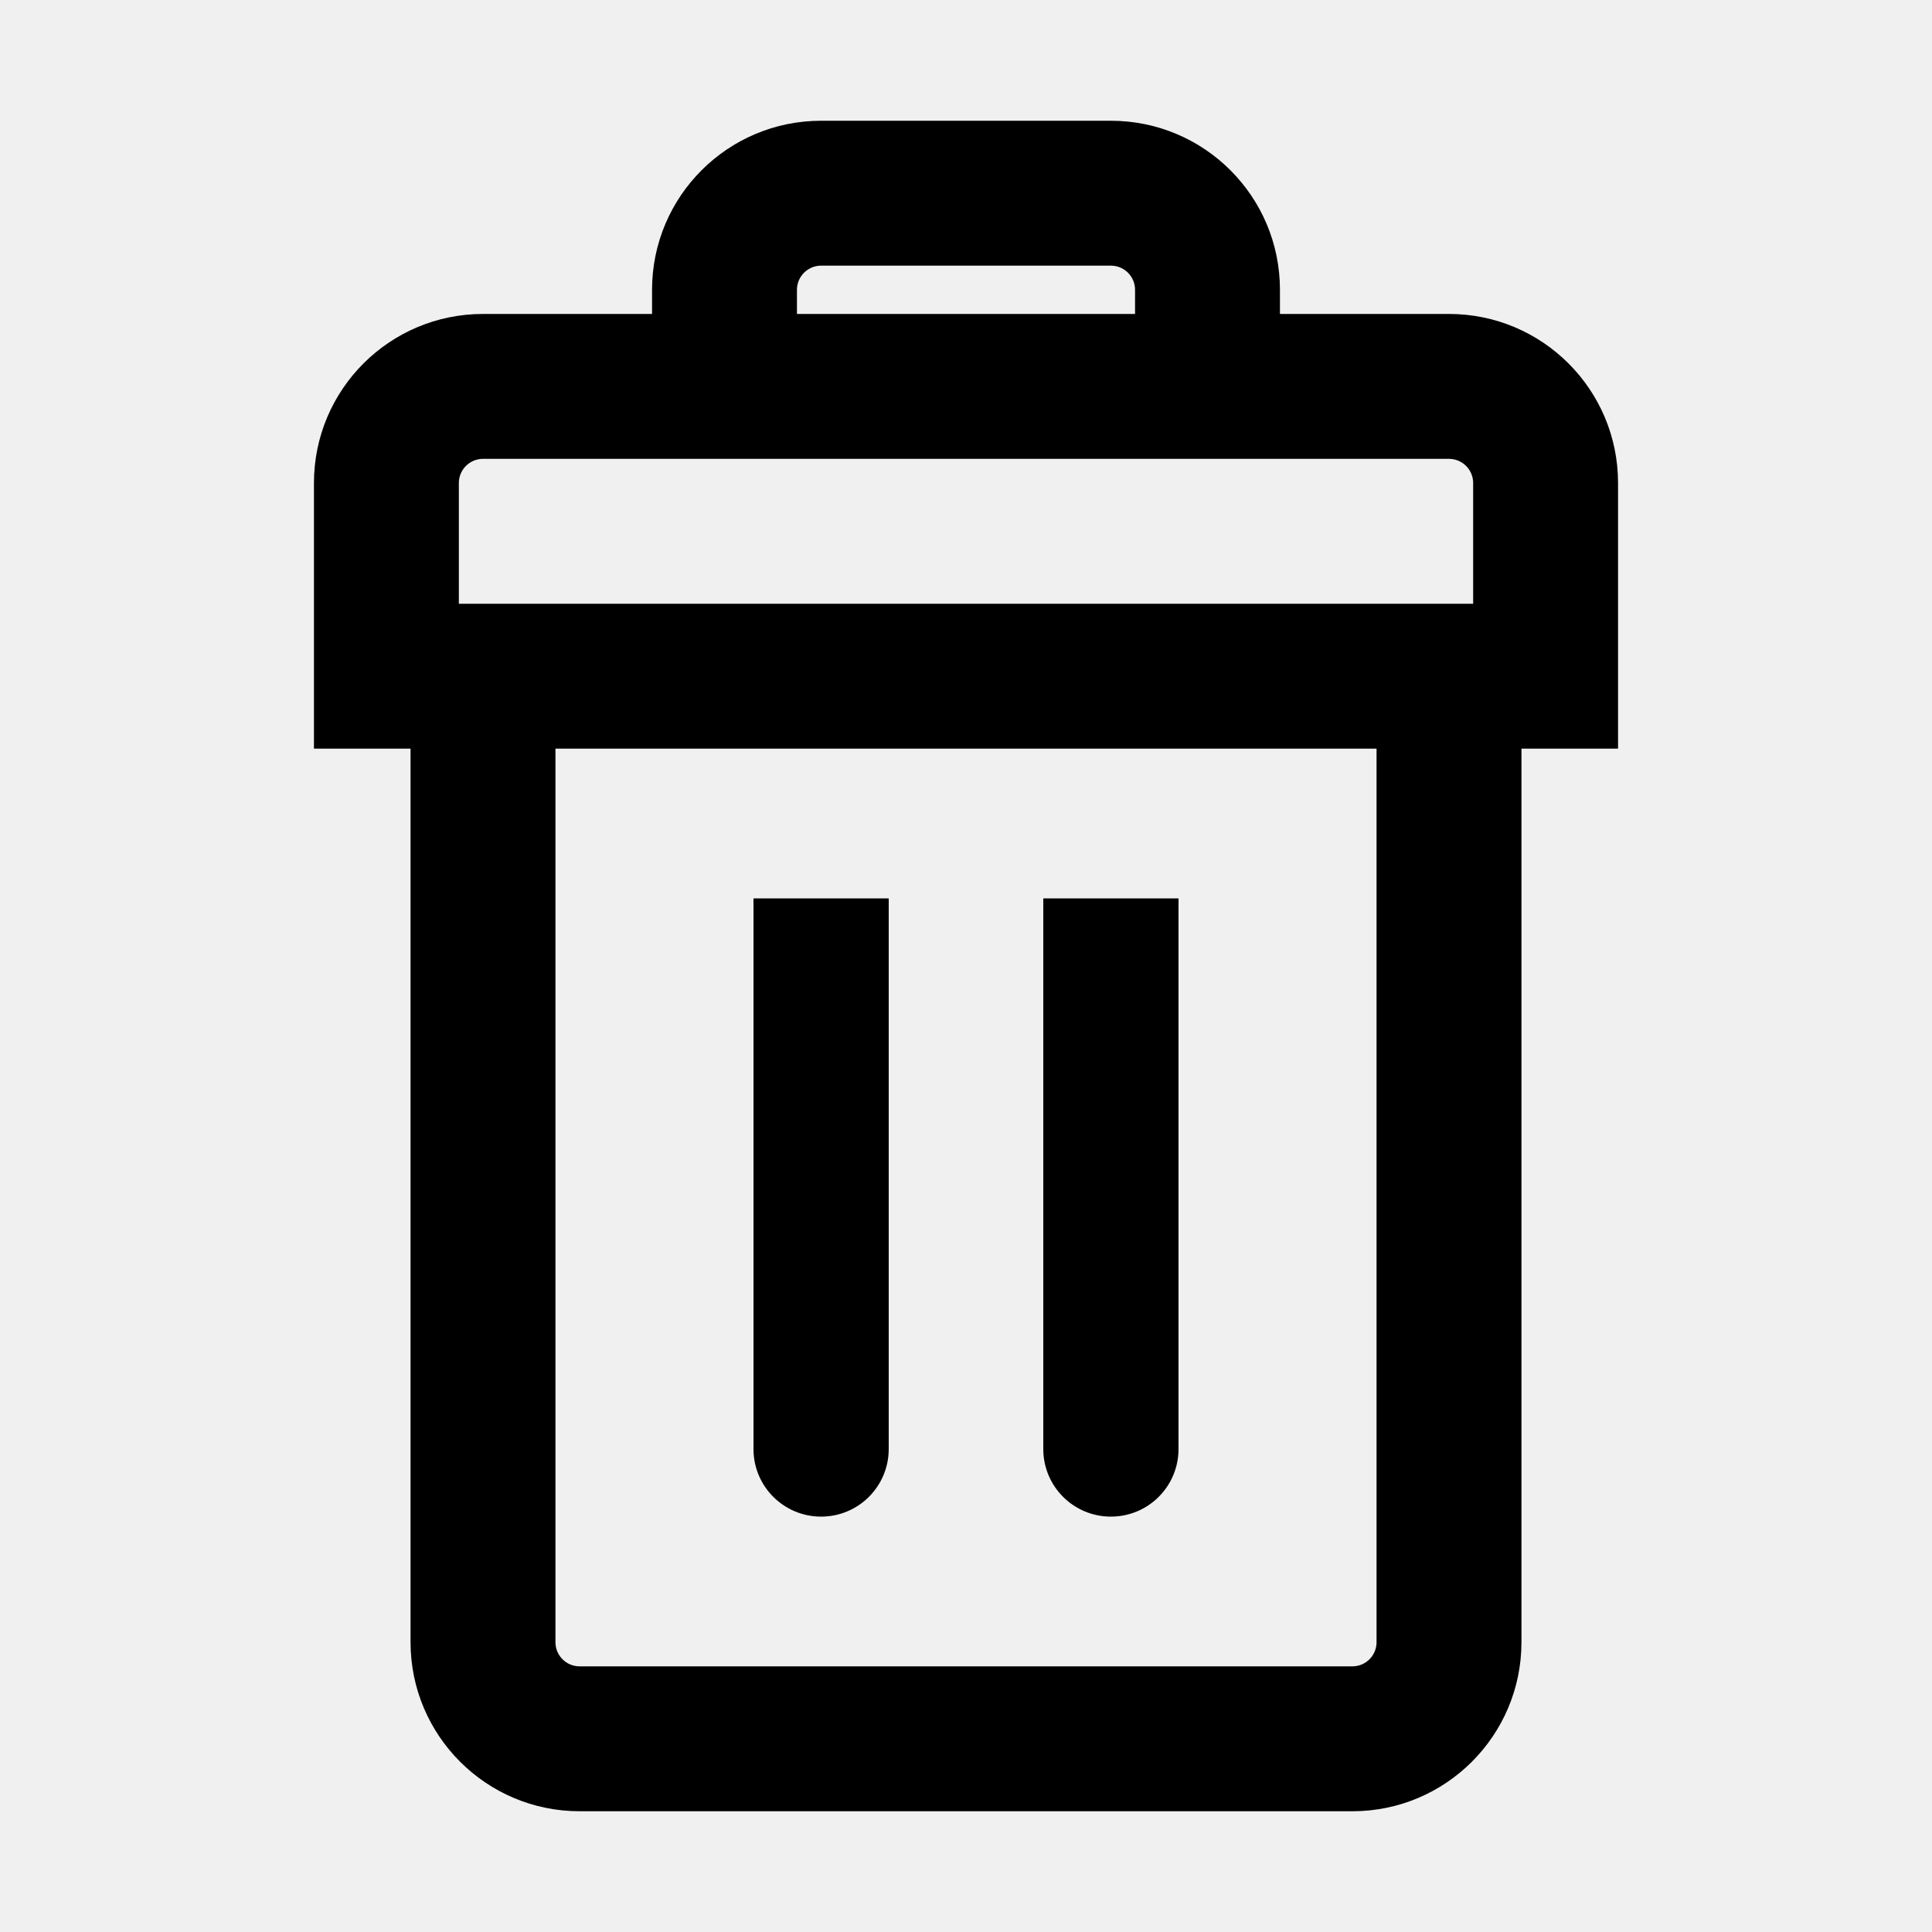
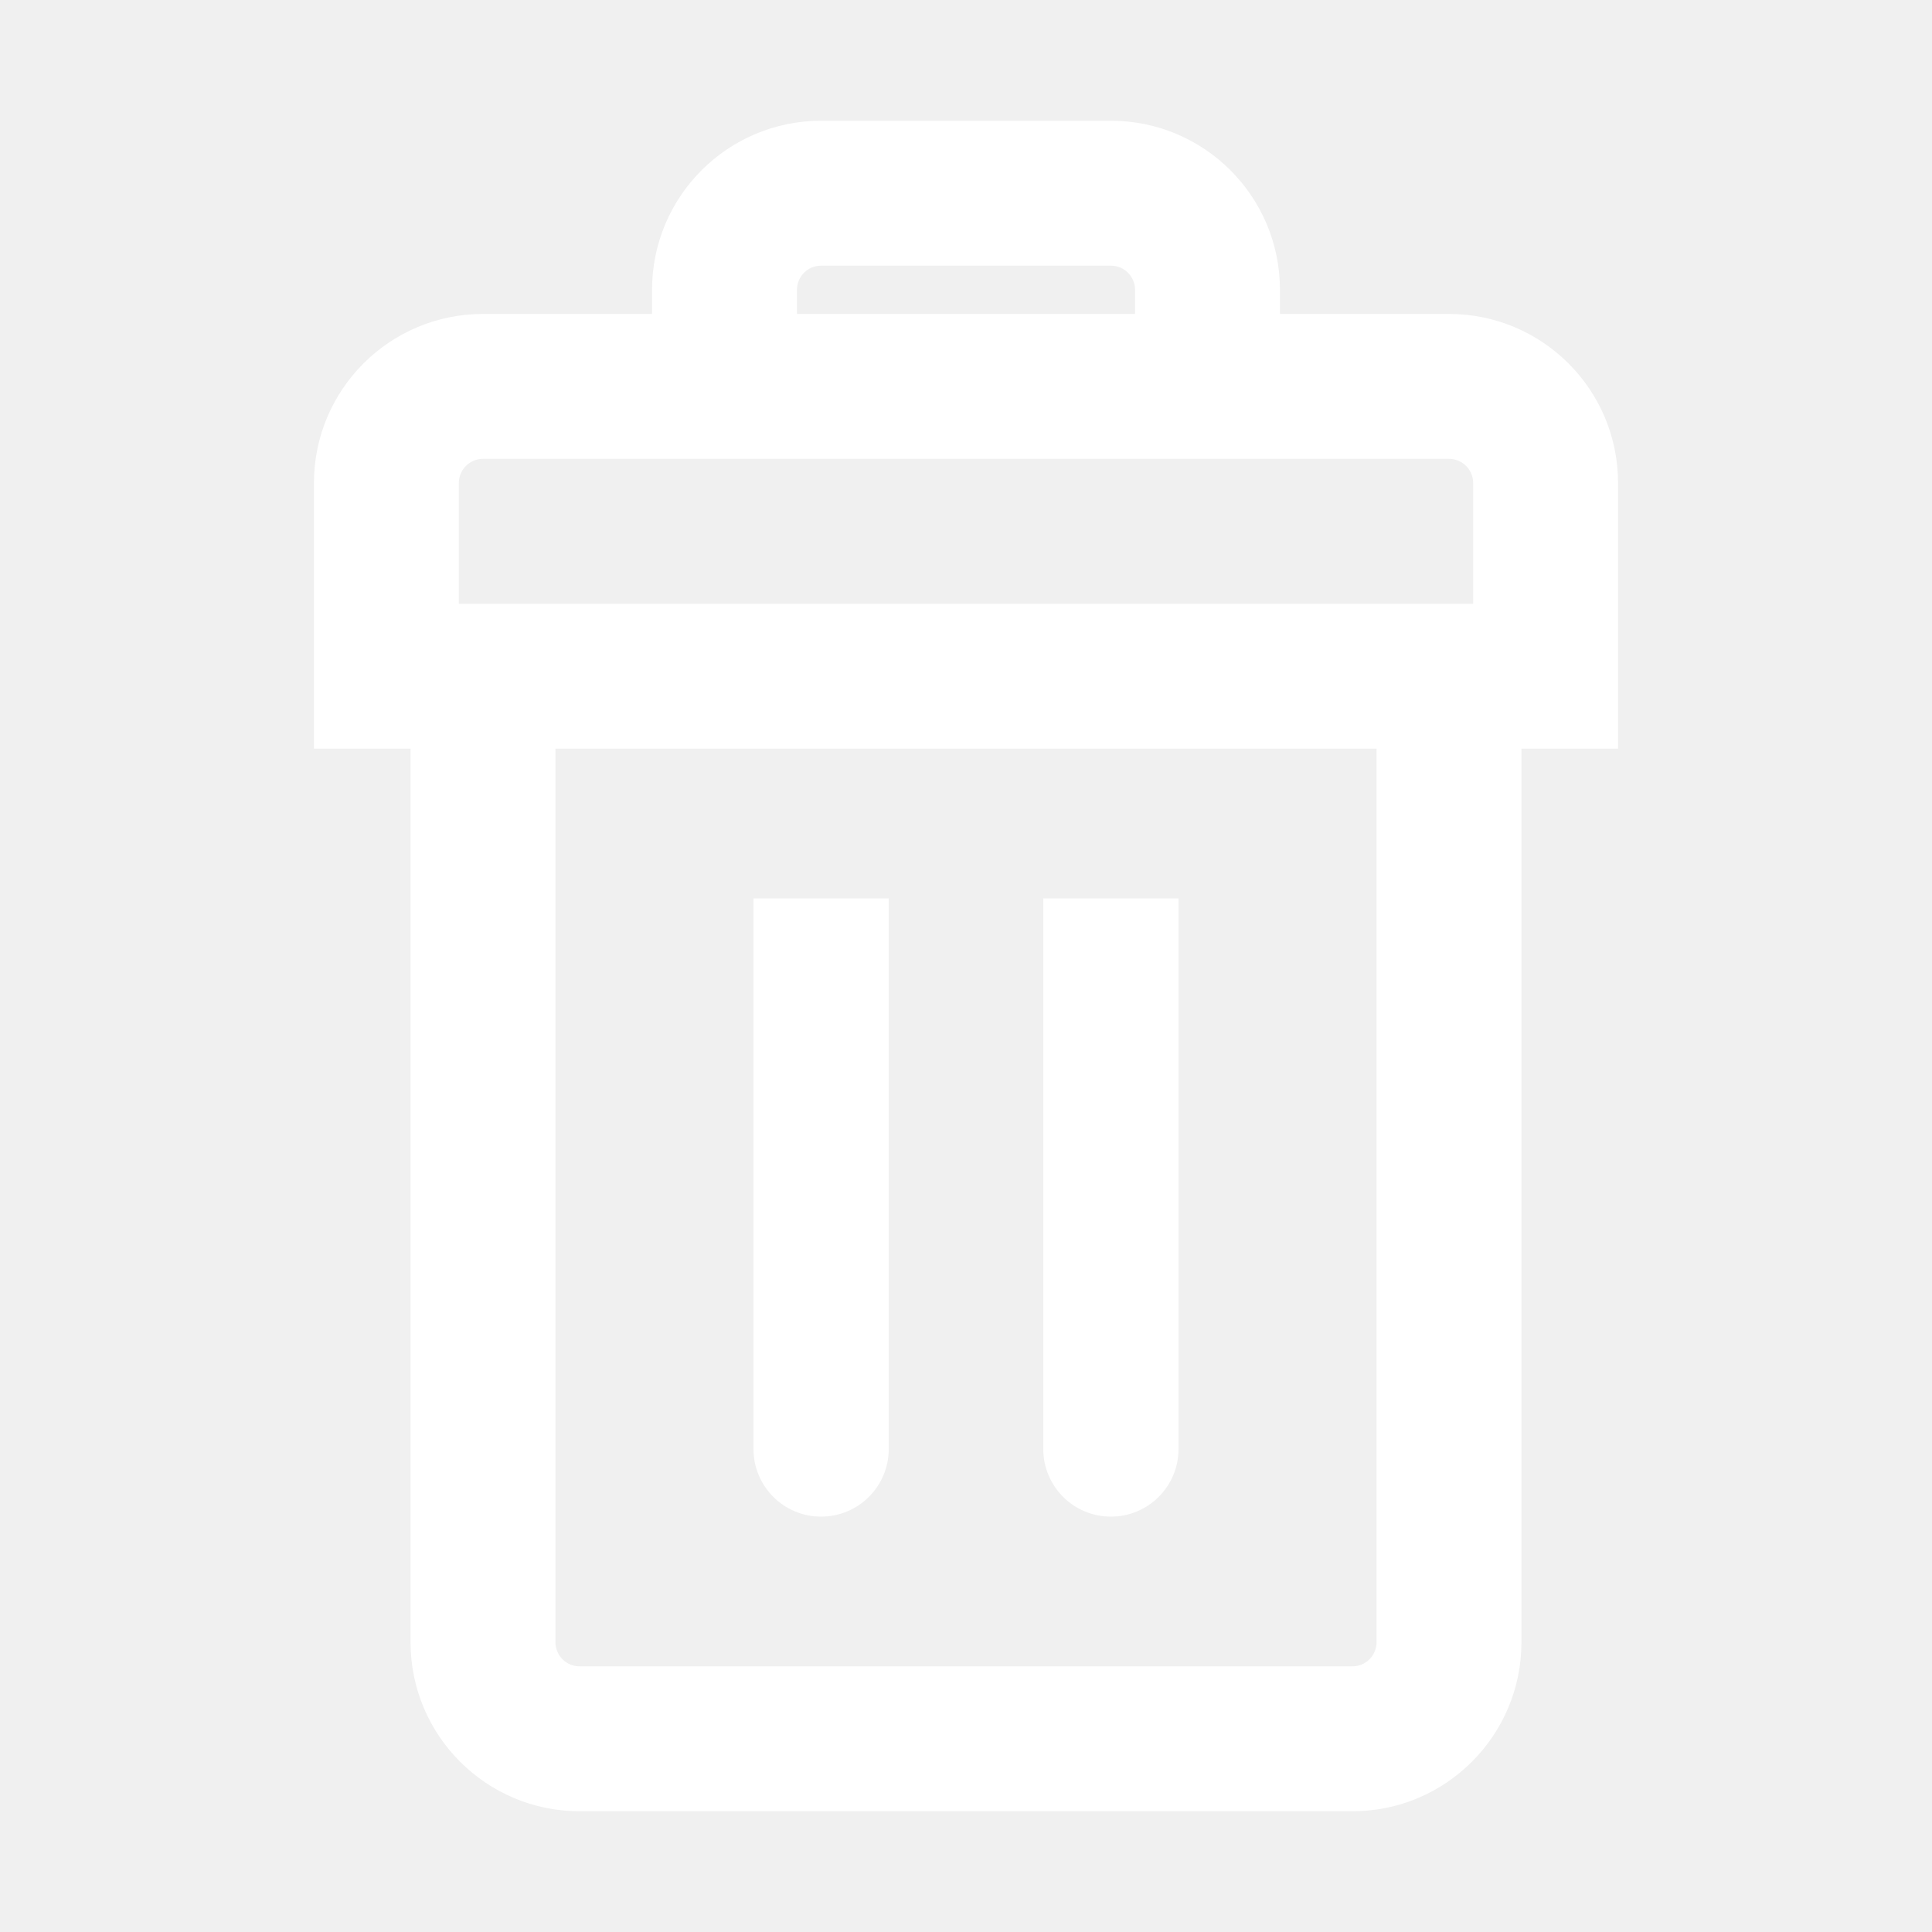
- <svg xmlns="http://www.w3.org/2000/svg" viewBox="0 0 20 20">
+ <svg xmlns="http://www.w3.org/2000/svg" viewBox="0 0 20 20" fill="#fff" width="24">
  <path fill-rule="evenodd" clip-rule="evenodd" d="M6.75 3C6.75 2.033 7.534 1.25 8.5 1.25H11.5C12.466 1.25 13.25 2.033 13.25 3V3.25H15C15.966 3.25 16.75 4.033 16.75 5V7.75L15.75 7.75V17C15.75 17.966 14.966 18.75 14 18.75H6C5.034 18.75 4.25 17.966 4.25 17V7.75H3.25V5C3.25 4.033 4.034 3.25 5 3.25H6.75V3ZM8.25 3.25H11.75V3C11.75 2.862 11.638 2.75 11.5 2.75H8.5C8.362 2.75 8.25 2.862 8.25 3V3.25ZM5.75 7.75V17C5.75 17.138 5.862 17.25 6 17.25H14C14.138 17.25 14.25 17.138 14.25 17V7.75H5.75ZM15.25 6.25V5C15.25 4.862 15.138 4.75 15 4.75H5C4.862 4.75 4.75 4.862 4.75 5V6.25L15.25 6.25Z" />
  <path fill-rule="evenodd" clip-rule="evenodd" d="M9.2 9.3V15C9.2 15.387 8.887 15.7 8.5 15.7C8.113 15.7 7.8 15.387 7.8 15V9.3H9.2ZM12.2 9.3V15C12.2 15.387 11.887 15.7 11.5 15.7C11.113 15.7 10.8 15.387 10.8 15V9.3H12.2Z" />
</svg>
